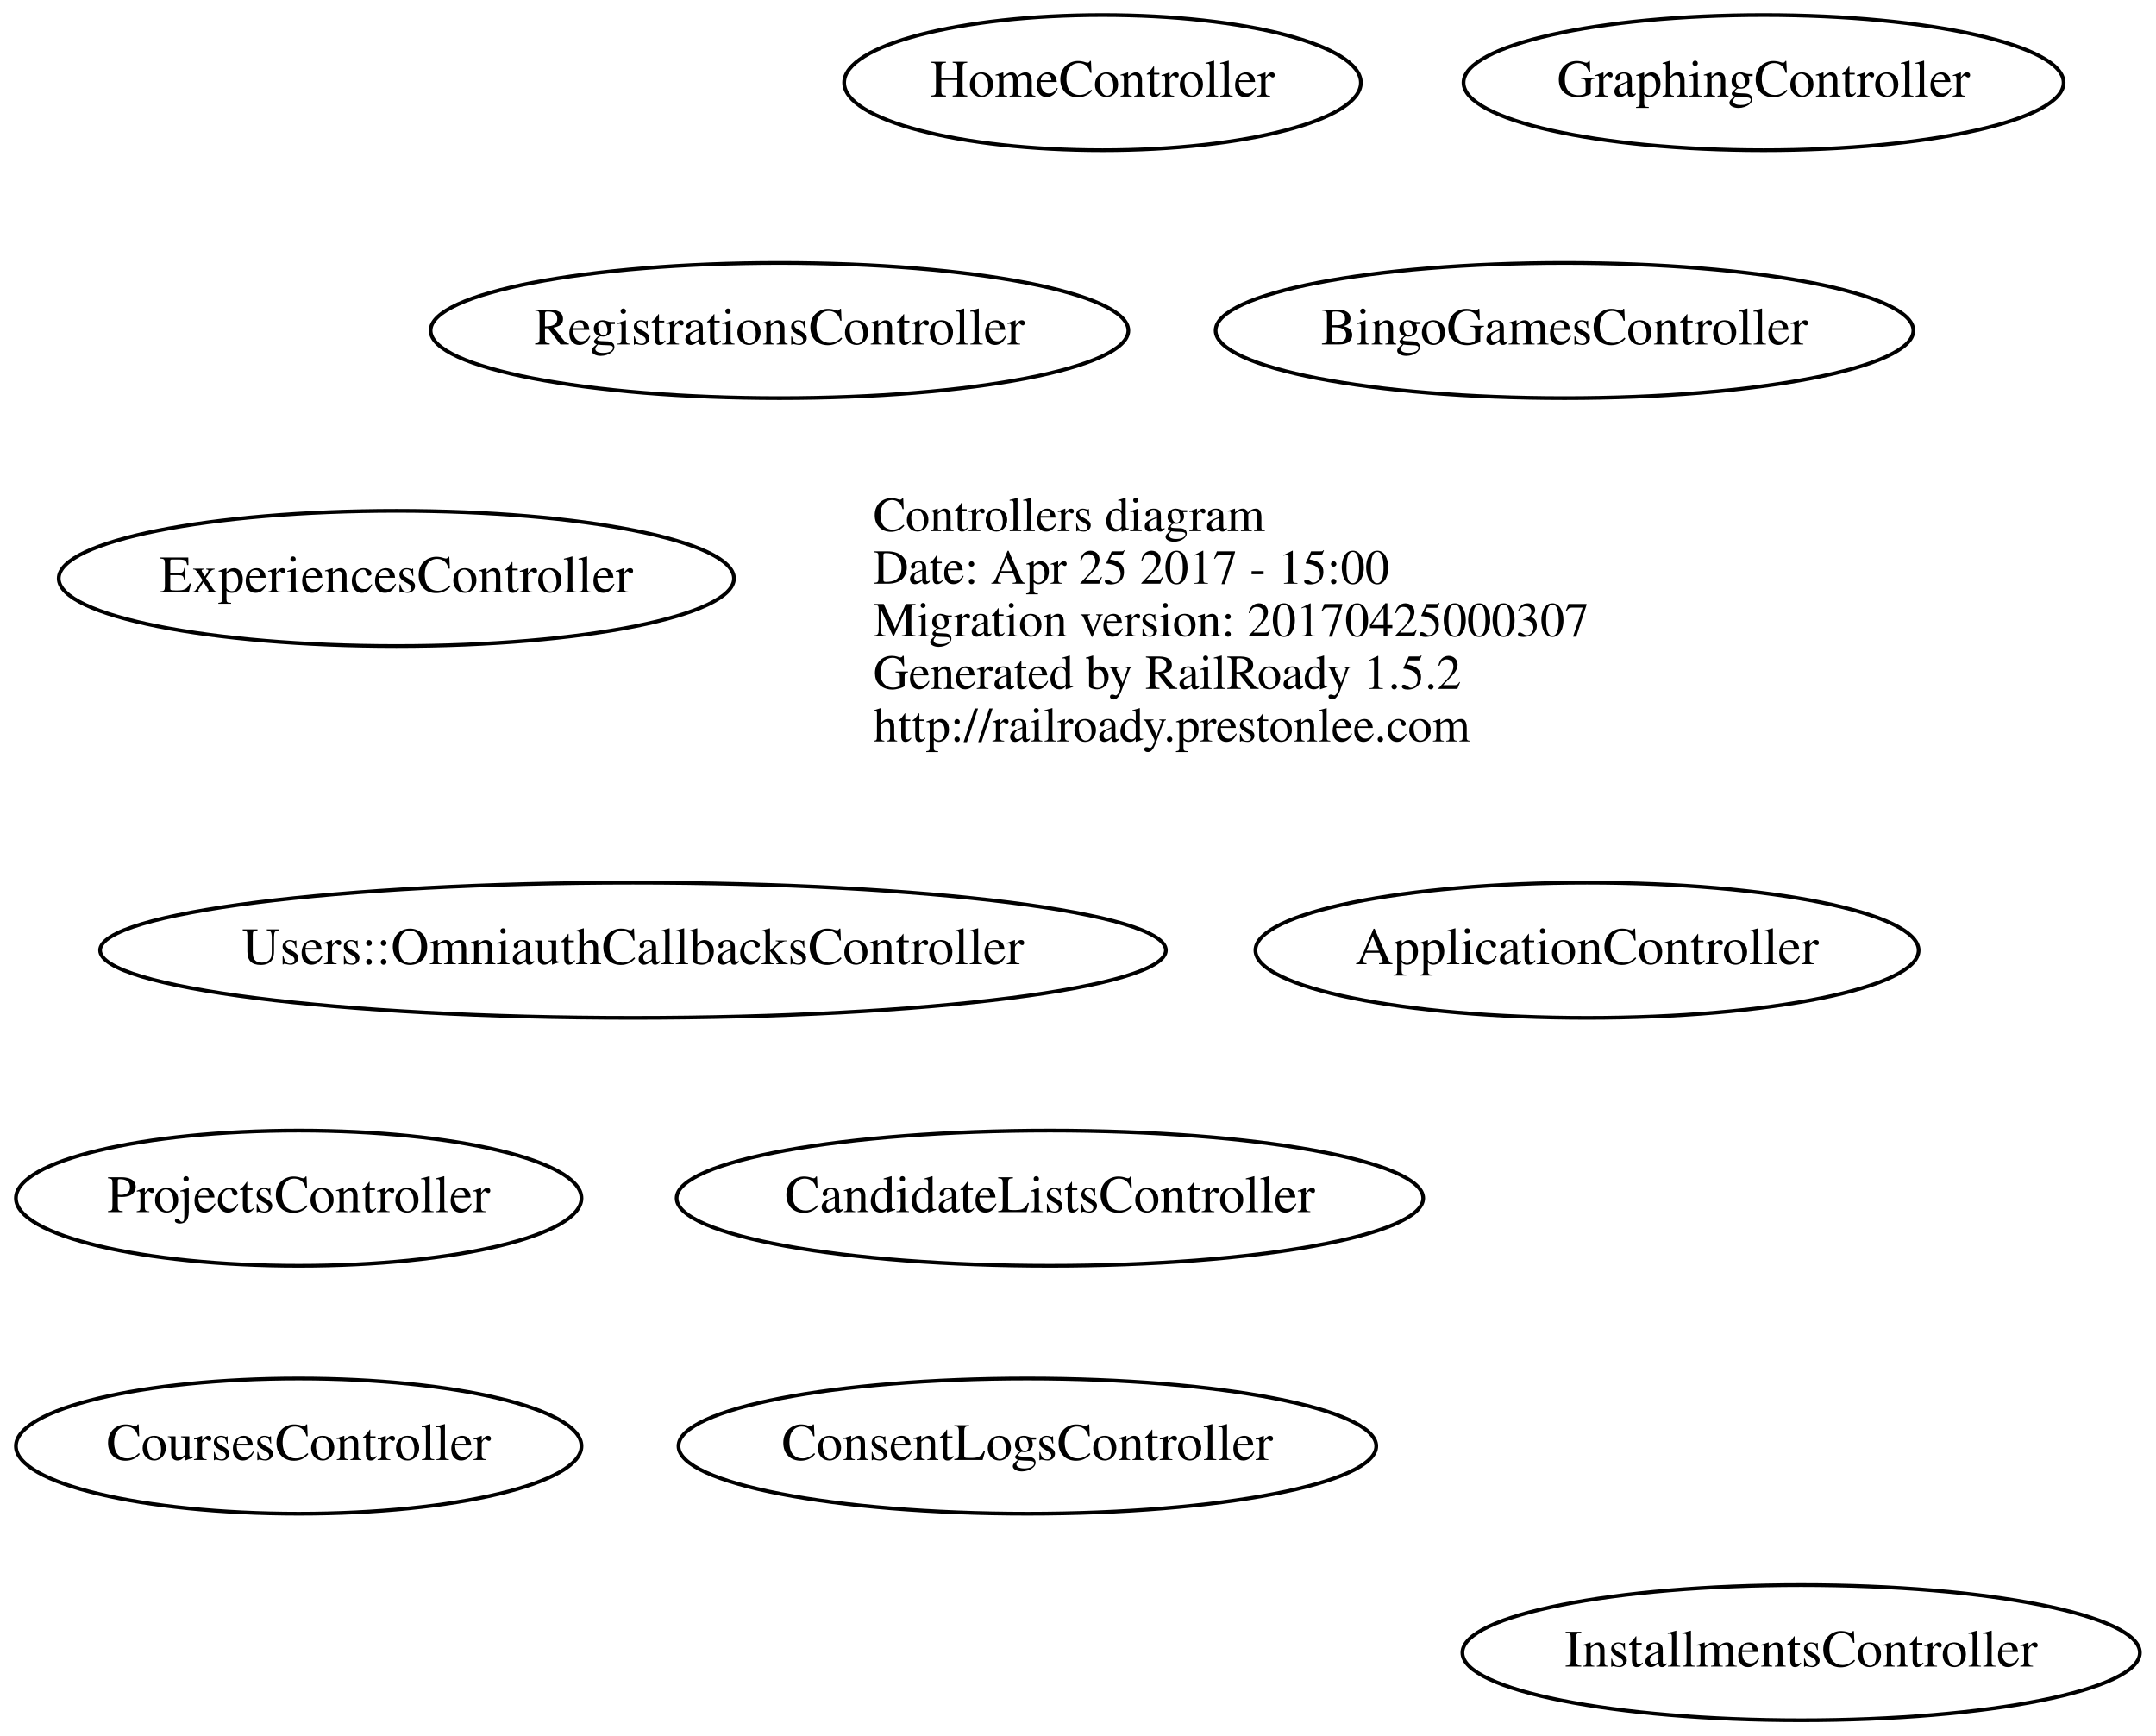
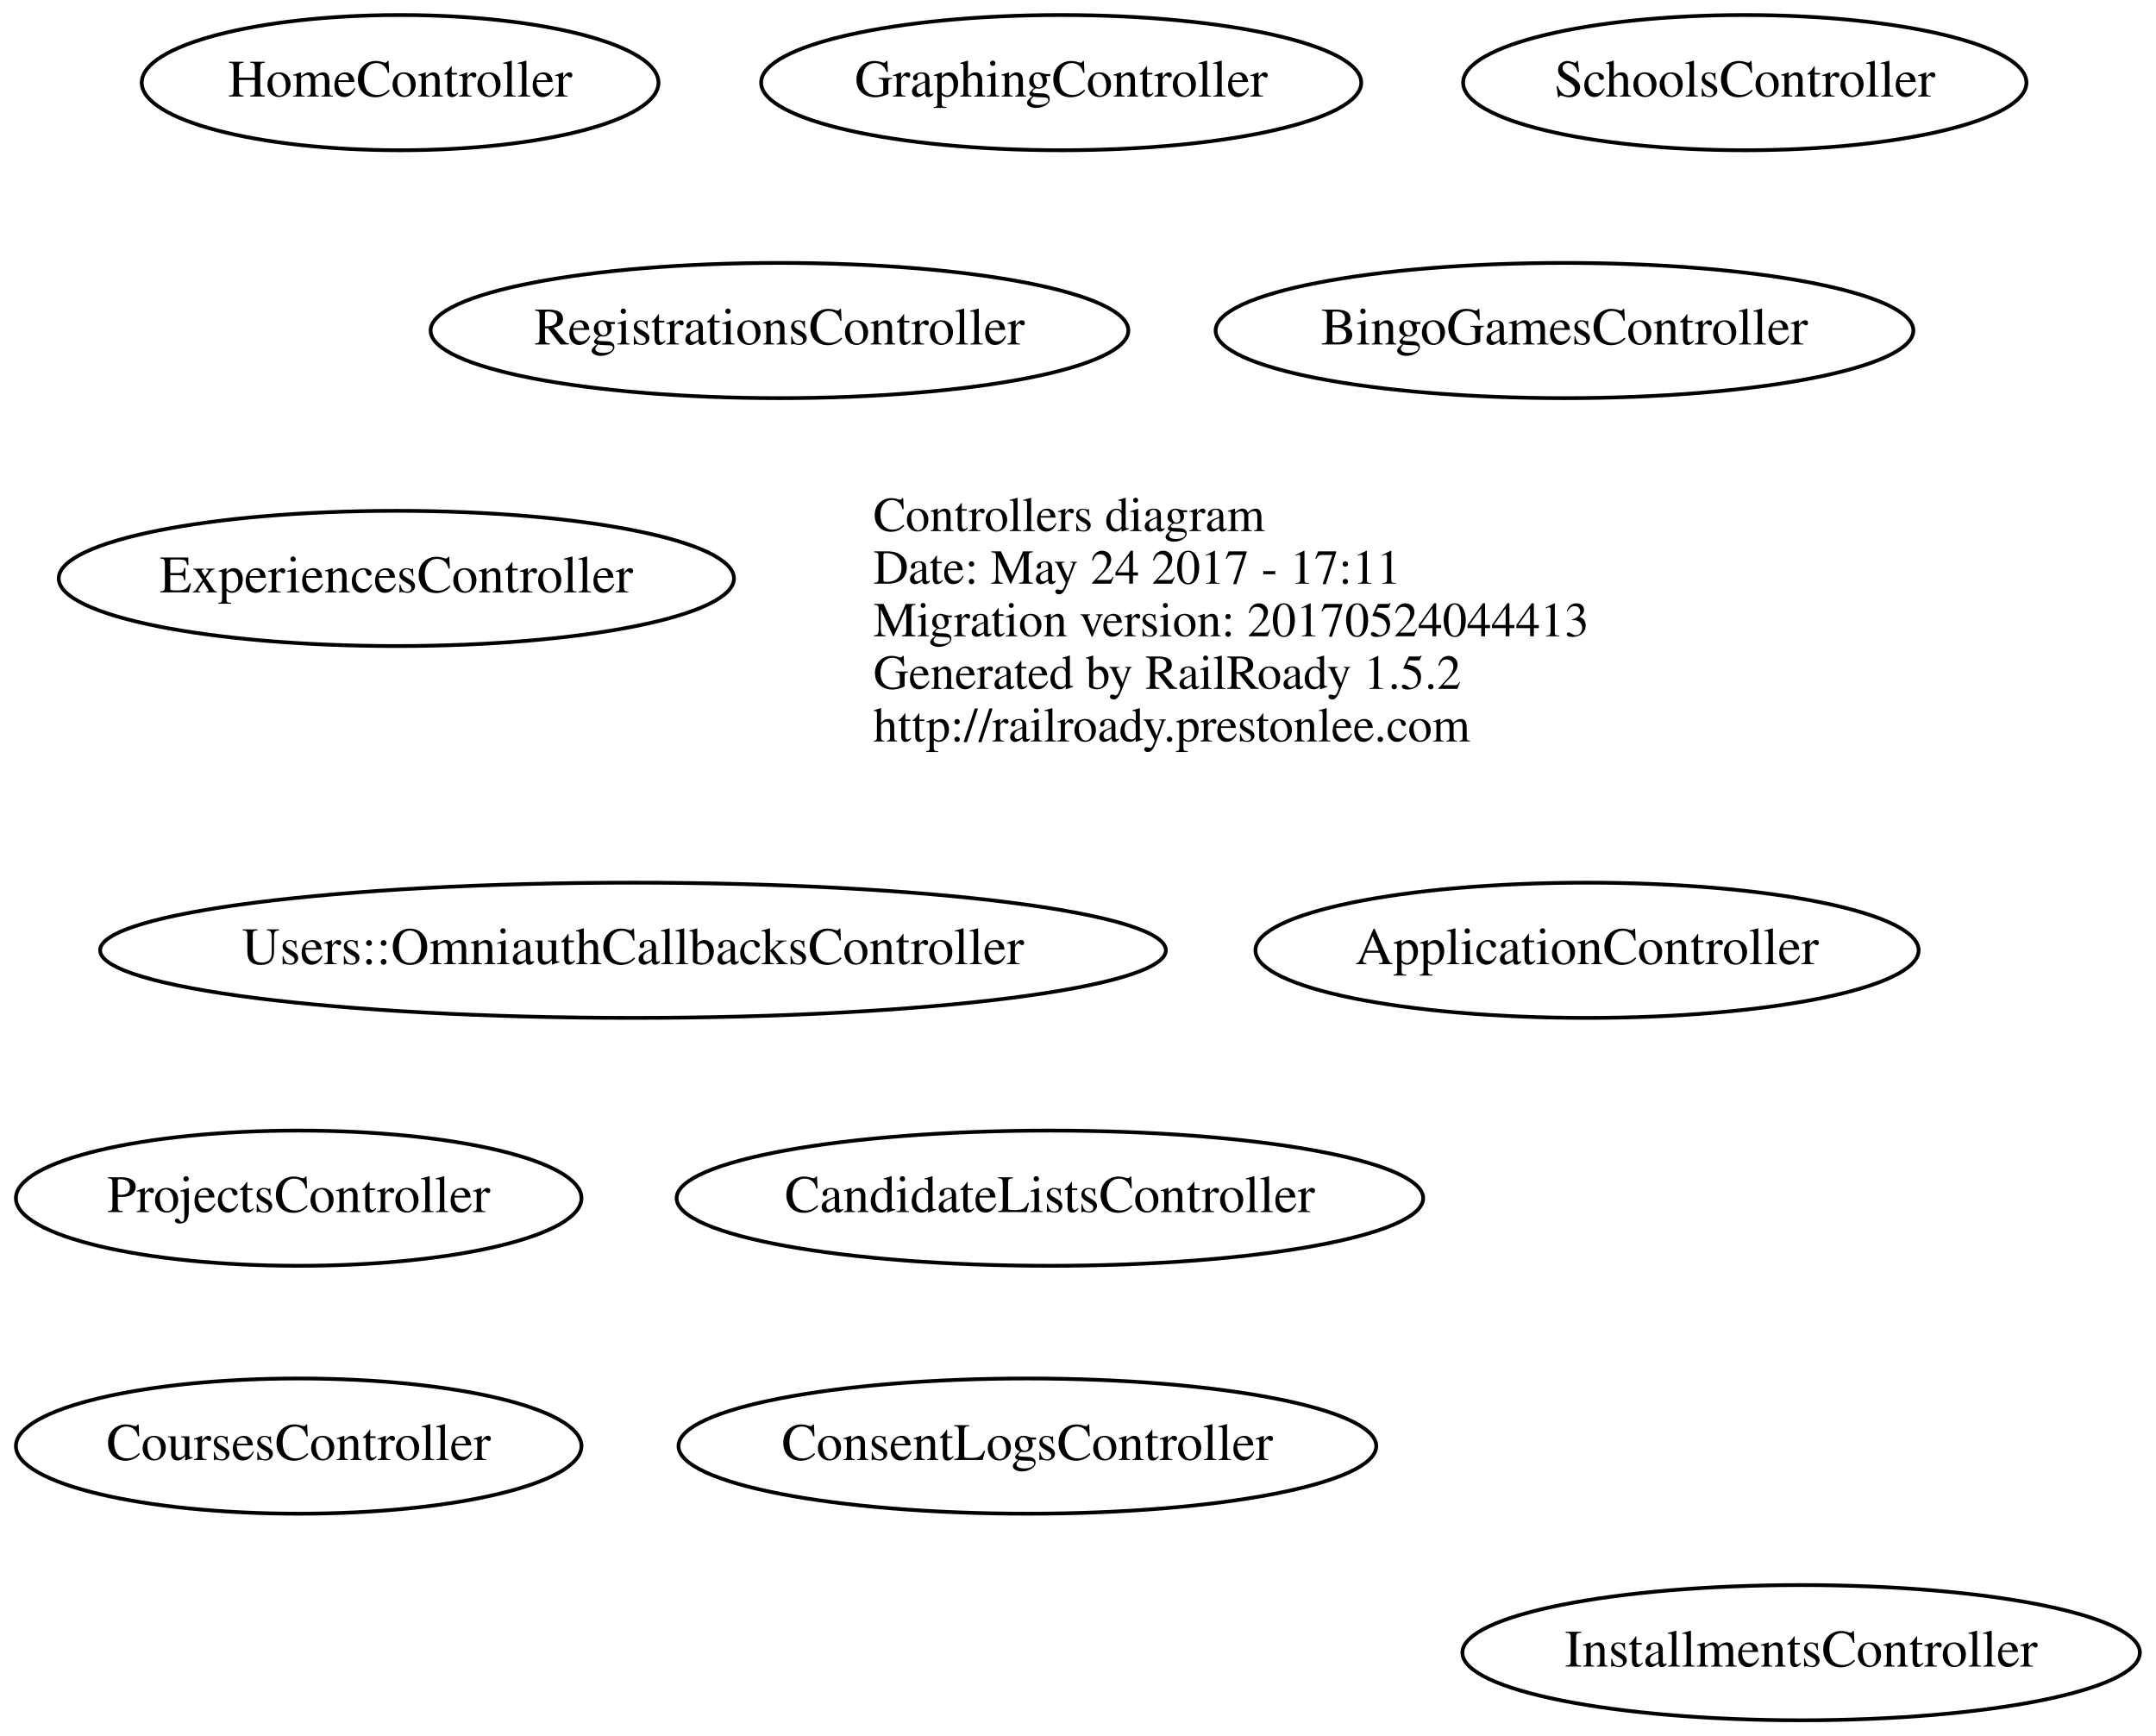
<svg xmlns="http://www.w3.org/2000/svg" width="574pt" height="462pt" viewBox="0.00 0.00 573.74 462.00">
  <g id="graph0" class="graph" transform="scale(1 1) rotate(0) translate(180.393 249)">
    <polygon fill="none" stroke="none" points="-180.393,213 -180.393,-249 393.342,-249 393.342,213 -180.393,213" />
    <g id="node1" class="node">
      <text text-anchor="start" x="52" y="-107.6" font-family="Times,serif" font-size="13.00">Controllers diagram</text>
-       <text text-anchor="start" x="52" y="-93.6" font-family="Times,serif" font-size="13.00">Date: Apr 25 2017 - 15:00</text>
-       <text text-anchor="start" x="52" y="-79.6" font-family="Times,serif" font-size="13.00">Migration version: 20170425000307</text>
+       <text text-anchor="start" x="52" y="-93.6" font-family="Times,serif" font-size="13.00">Date: May 24 2017 - 17:11</text>
+       <text text-anchor="start" x="52" y="-79.6" font-family="Times,serif" font-size="13.00">Migration version: 20170524044413</text>
      <text text-anchor="start" x="52" y="-65.6" font-family="Times,serif" font-size="13.00">Generated by RailRoady 1.5.2</text>
      <text text-anchor="start" x="52" y="-51.6" font-family="Times,serif" font-size="13.00">http://railroady.prestonlee.com</text>
    </g>
    <g id="node2" class="node">
      <ellipse fill="none" stroke="black" cx="-101" cy="70" rx="75.287" ry="18" />
      <text text-anchor="middle" x="-101" y="73.7" font-family="Times,serif" font-size="14.00">ProjectsController</text>
    </g>
    <g id="node3" class="node">
      <ellipse fill="none" stroke="black" cx="236" cy="-161" rx="92.883" ry="18" />
      <text text-anchor="middle" x="236" y="-157.3" font-family="Times,serif" font-size="14.00">BingoGamesController</text>
    </g>
    <g id="node4" class="node">
      <ellipse fill="none" stroke="black" cx="99" cy="70" rx="99.382" ry="18" />
      <text text-anchor="middle" x="99" y="73.7" font-family="Times,serif" font-size="14.00">CandidateListsController</text>
    </g>
    <g id="node5" class="node">
      <ellipse fill="none" stroke="black" cx="-101" cy="136" rx="75.287" ry="18" />
      <text text-anchor="middle" x="-101" y="139.7" font-family="Times,serif" font-size="14.00">CoursesController</text>
    </g>
    <g id="node6" class="node">
      <ellipse fill="none" stroke="black" cx="242" cy="4" rx="88.284" ry="18" />
      <text text-anchor="middle" x="242" y="7.7" font-family="Times,serif" font-size="14.00">ApplicationController</text>
    </g>
    <g id="node7" class="node">
      <ellipse fill="none" stroke="black" cx="27" cy="-161" rx="92.883" ry="18" />
      <text text-anchor="middle" x="27" y="-157.3" font-family="Times,serif" font-size="14.00">RegistrationsController</text>
    </g>
    <g id="node8" class="node">
      <ellipse fill="none" stroke="black" cx="-75" cy="-95" rx="89.885" ry="18" />
      <text text-anchor="middle" x="-75" y="-91.3" font-family="Times,serif" font-size="14.00">ExperiencesController</text>
    </g>
    <g id="node9" class="node">
      <ellipse fill="none" stroke="black" cx="-12" cy="4" rx="141.875" ry="18" />
      <text text-anchor="middle" x="-12" y="7.7" font-family="Times,serif" font-size="14.00">Users::OmniauthCallbacksController</text>
    </g>
    <g id="node10" class="node">
-       <ellipse fill="none" stroke="black" cx="113" cy="-227" rx="68.788" ry="18" />
-       <text text-anchor="middle" x="113" y="-223.3" font-family="Times,serif" font-size="14.00">HomeController</text>
+       <ellipse fill="none" stroke="black" cx="-74" cy="-227" rx="68.788" ry="18" />
+       <text text-anchor="middle" x="-74" y="-223.3" font-family="Times,serif" font-size="14.00">HomeController</text>
    </g>
    <g id="node11" class="node">
      <ellipse fill="none" stroke="black" cx="299" cy="191" rx="90.184" ry="18" />
      <text text-anchor="middle" x="299" y="194.7" font-family="Times,serif" font-size="14.00">InstallmentsController</text>
    </g>
    <g id="node12" class="node">
+       <ellipse fill="none" stroke="black" cx="284" cy="-227" rx="74.987" ry="18" />
+       <text text-anchor="middle" x="284" y="-223.3" font-family="Times,serif" font-size="14.00">SchoolsController</text>
+     </g>
+     <g id="node13" class="node">
      <ellipse fill="none" stroke="black" cx="93" cy="136" rx="92.883" ry="18" />
      <text text-anchor="middle" x="93" y="139.7" font-family="Times,serif" font-size="14.00">ConsentLogsController</text>
    </g>
-     <g id="node13" class="node">
-       <ellipse fill="none" stroke="black" cx="289" cy="-227" rx="79.886" ry="18" />
-       <text text-anchor="middle" x="289" y="-223.3" font-family="Times,serif" font-size="14.00">GraphingController</text>
+     <g id="node14" class="node">
+       <ellipse fill="none" stroke="black" cx="102" cy="-227" rx="79.886" ry="18" />
+       <text text-anchor="middle" x="102" y="-223.3" font-family="Times,serif" font-size="14.00">GraphingController</text>
    </g>
  </g>
</svg>
